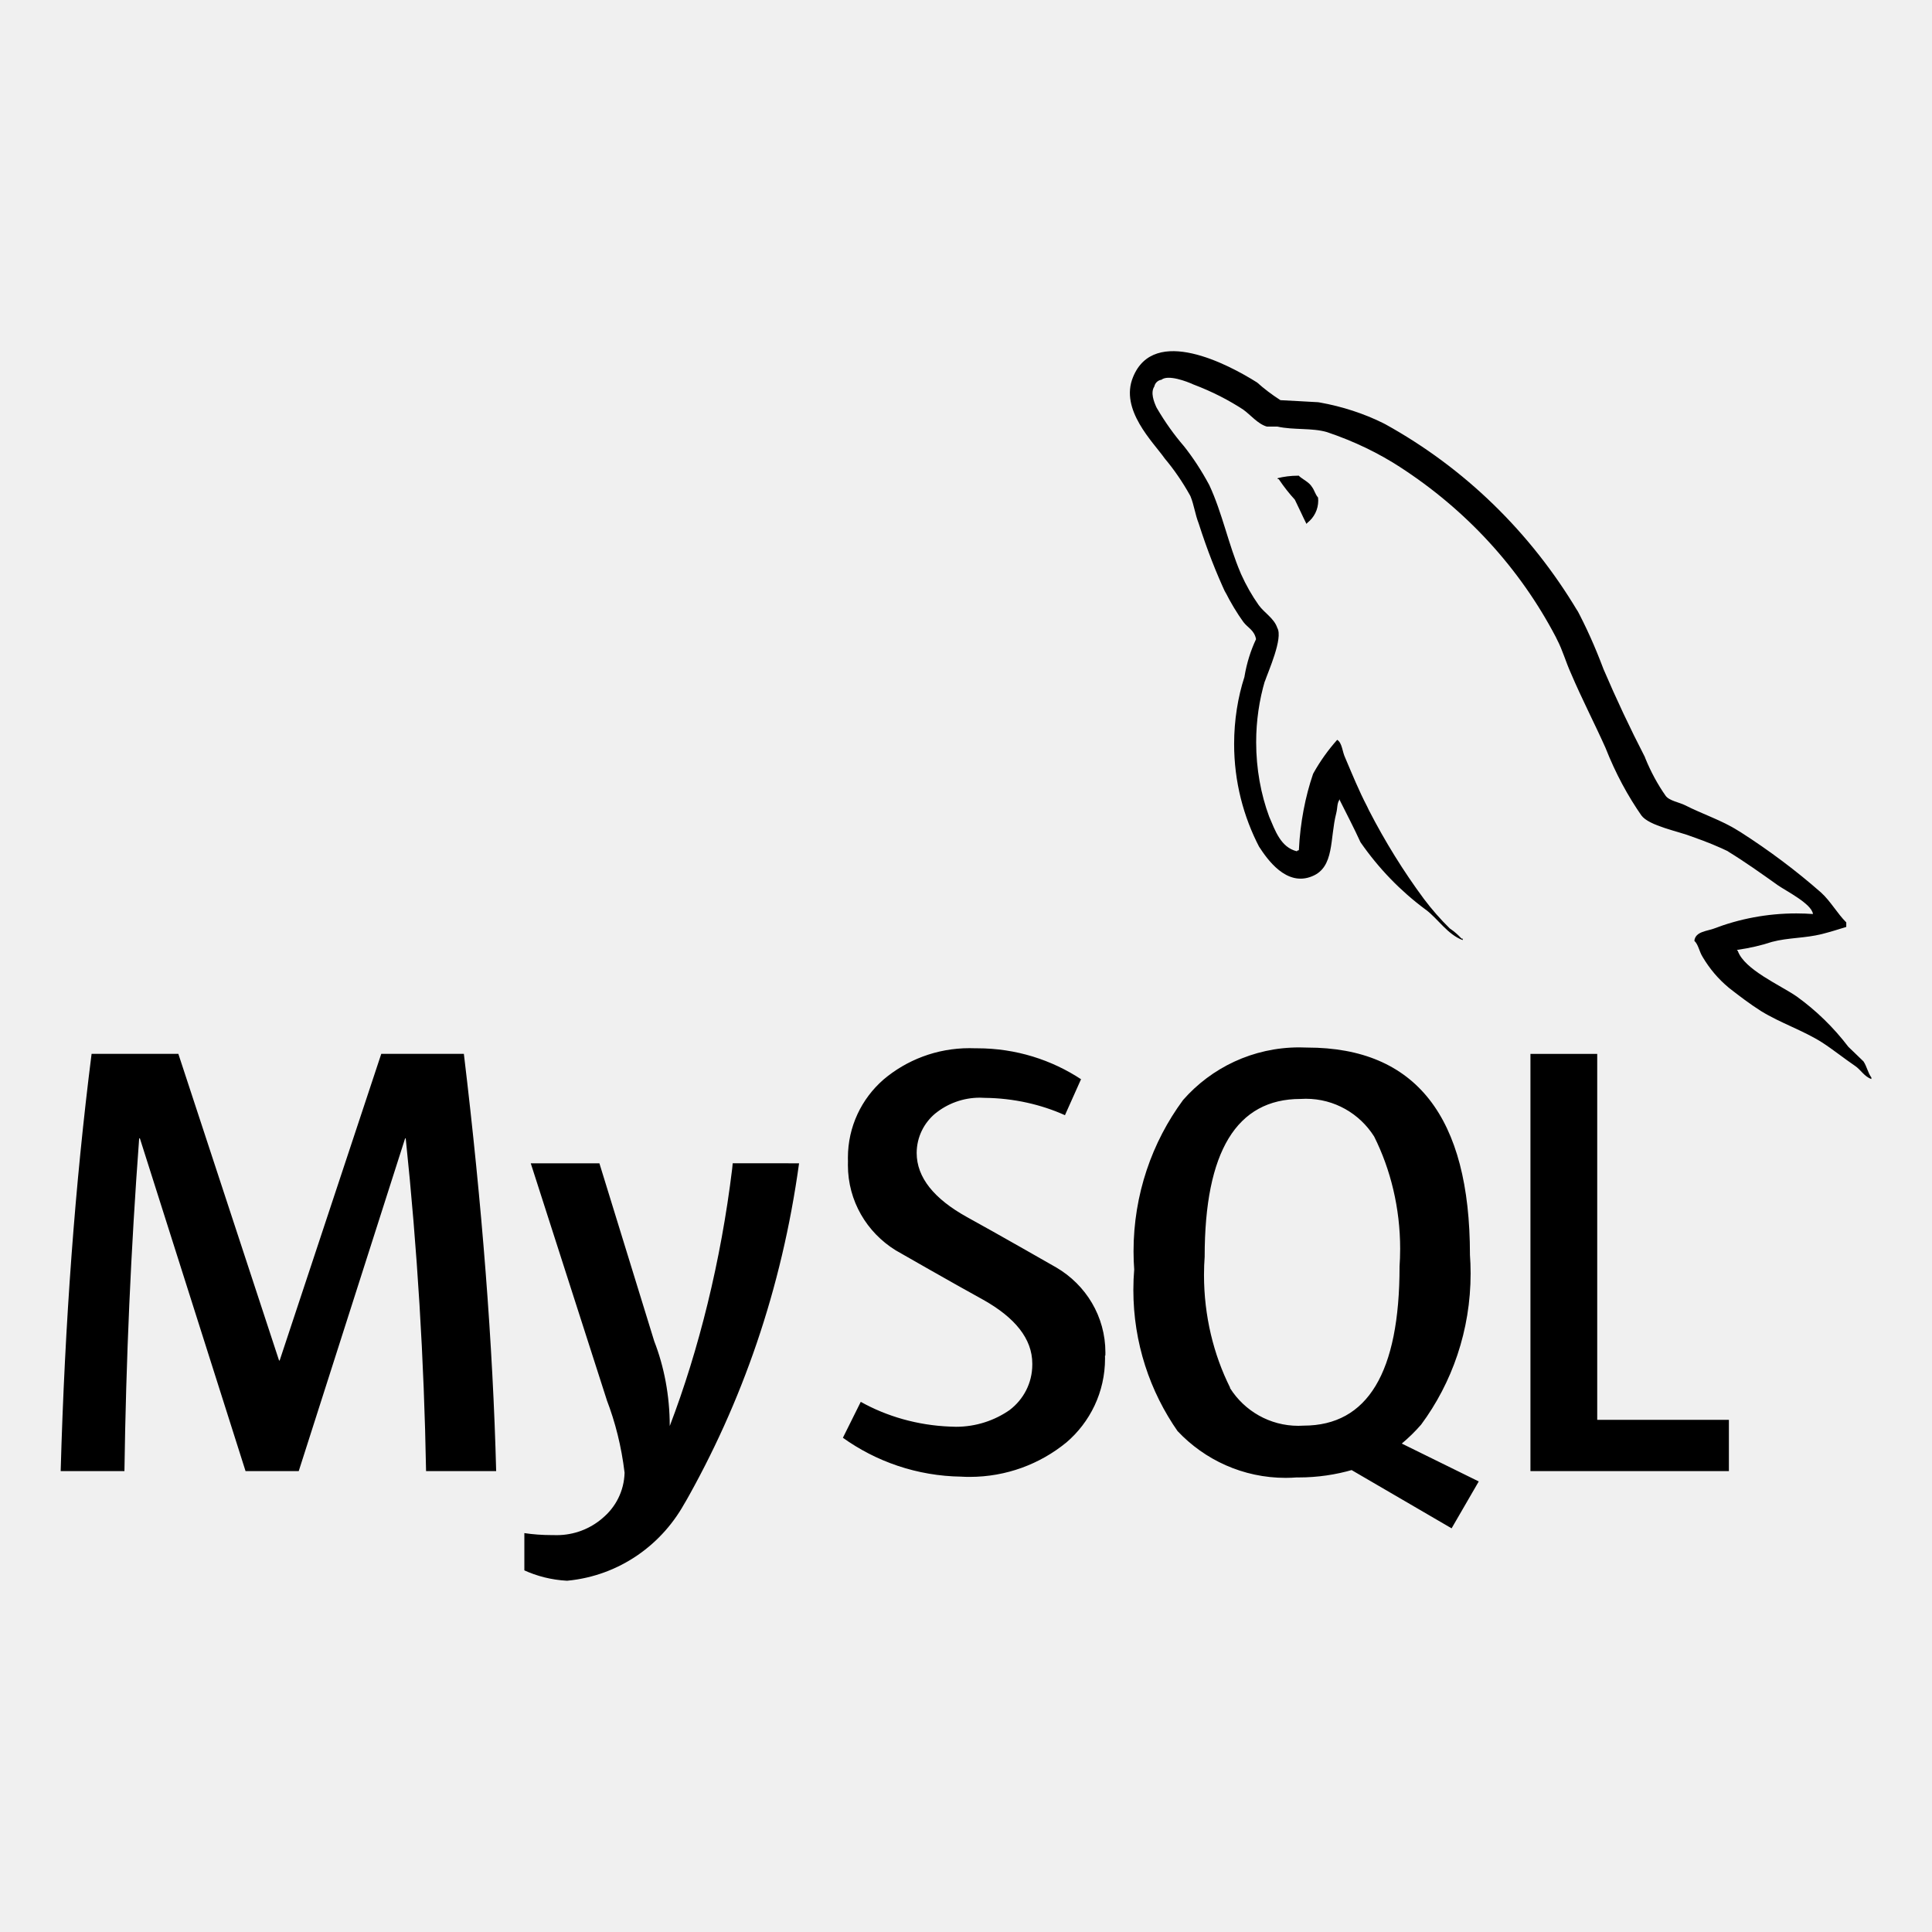
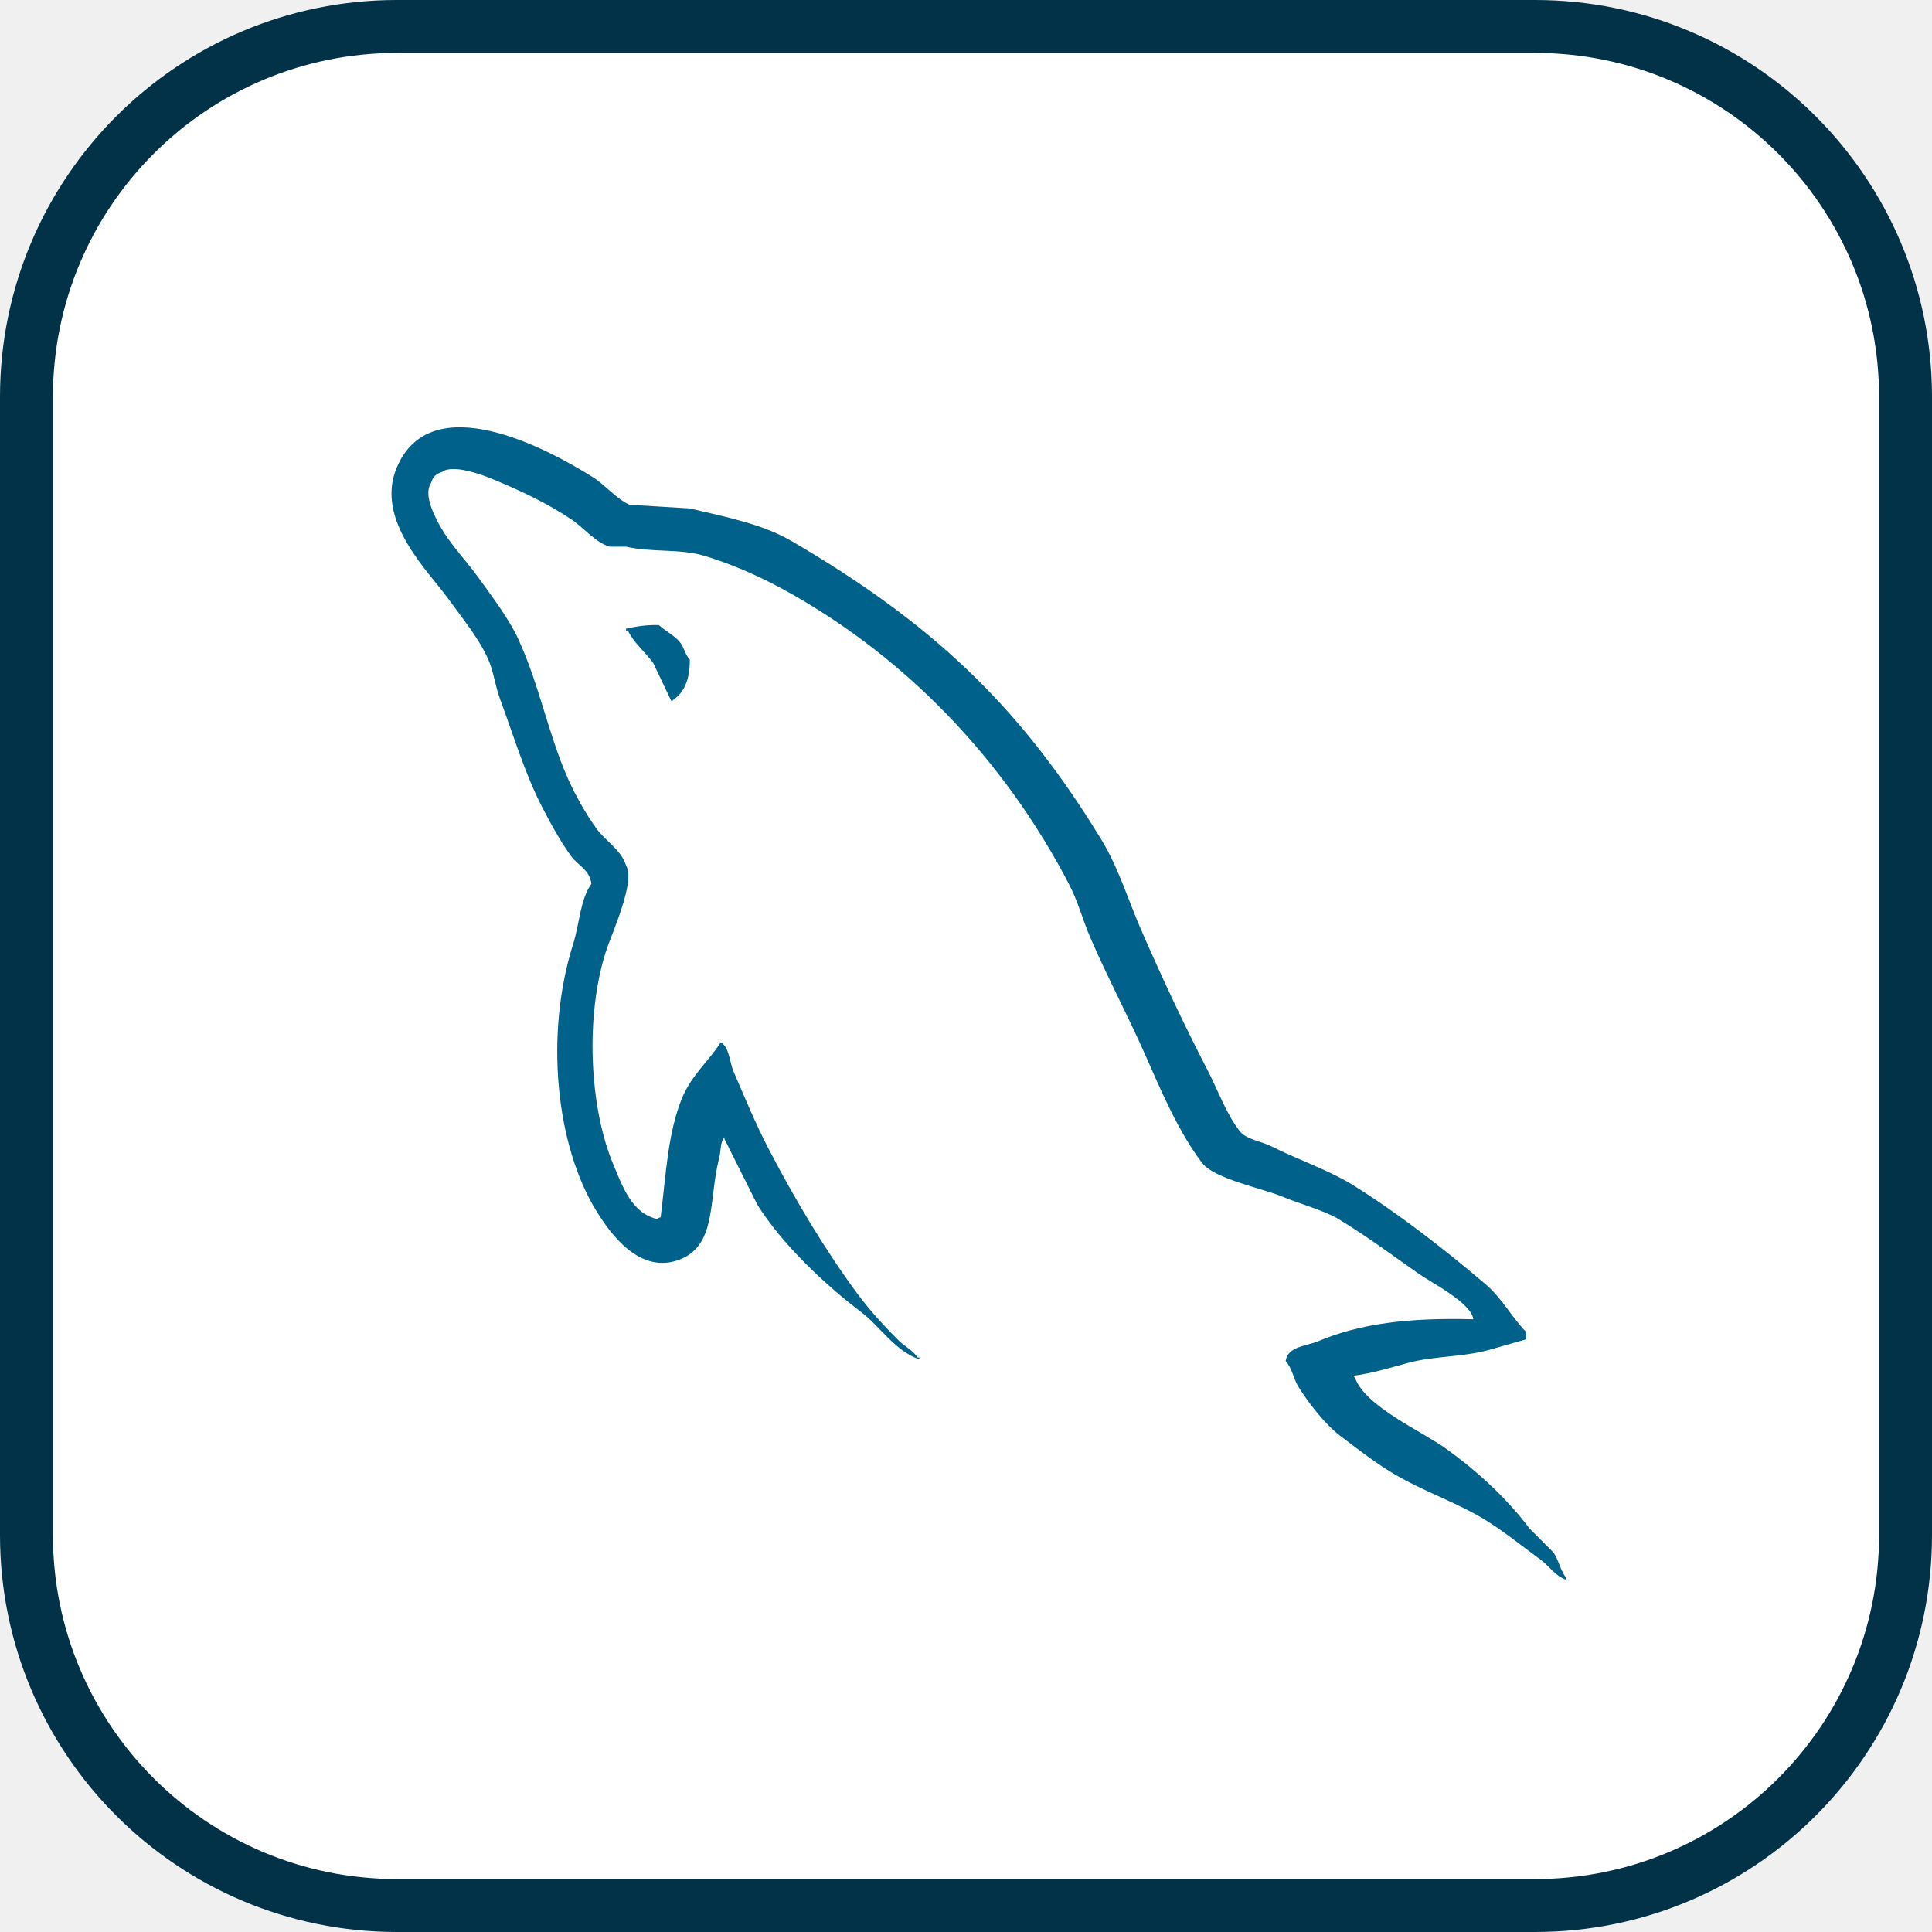
- <svg xmlns="http://www.w3.org/2000/svg" fill="#000000" width="800px" height="800px" viewBox="0 0 32 32" version="1.1">
-   <path d="M30.026 15.139c-0.082-0.006-0.177-0.010-0.273-0.010-0.484 0-0.947 0.090-1.373 0.254l0.026-0.009c-0.125 0.050-0.325 0.050-0.342 0.209 0.069 0.066 0.079 0.175 0.137 0.267 0.117 0.198 0.261 0.366 0.429 0.506l0.003 0.003c0.175 0.137 0.35 0.27 0.534 0.387 0.325 0.2 0.694 0.319 1.012 0.52 0.181 0.117 0.366 0.266 0.55 0.391 0.091 0.062 0.15 0.175 0.267 0.215v-0.025c-0.057-0.075-0.075-0.184-0.131-0.267-0.084-0.084-0.167-0.159-0.25-0.241-0.248-0.325-0.535-0.603-0.857-0.835l-0.012-0.008c-0.267-0.182-0.852-0.437-0.962-0.744l-0.016-0.018c0.218-0.031 0.412-0.077 0.599-0.139l-0.024 0.007c0.284-0.075 0.544-0.059 0.837-0.132 0.132-0.034 0.266-0.075 0.4-0.117v-0.075c-0.15-0.15-0.262-0.354-0.417-0.494-0.409-0.36-0.86-0.698-1.335-1.002l-0.045-0.027c-0.262-0.167-0.595-0.275-0.871-0.417-0.1-0.050-0.267-0.075-0.325-0.159-0.13-0.185-0.245-0.397-0.336-0.621l-0.008-0.022q-0.368-0.714-0.684-1.453c-0.144-0.383-0.287-0.697-0.448-1.001l0.023 0.047c-0.786-1.319-1.881-2.379-3.188-3.102l-0.043-0.022c-0.309-0.153-0.668-0.272-1.045-0.339l-0.025-0.004c-0.209-0.010-0.417-0.025-0.625-0.034-0.146-0.094-0.272-0.19-0.39-0.296l0.003 0.003c-0.475-0.3-1.704-0.95-2.054-0.090-0.225 0.542 0.334 1.077 0.527 1.352 0.154 0.183 0.294 0.388 0.415 0.605l0.010 0.020c0.059 0.145 0.075 0.294 0.134 0.445 0.145 0.452 0.292 0.823 0.459 1.182l-0.026-0.062c0.099 0.199 0.202 0.368 0.317 0.528l-0.008-0.012c0.067 0.091 0.182 0.134 0.209 0.284-0.086 0.181-0.153 0.391-0.19 0.61l-0.002 0.014c-0.108 0.332-0.171 0.715-0.171 1.112 0 0.621 0.153 1.206 0.423 1.72l-0.010-0.020c0.134 0.207 0.452 0.667 0.878 0.491 0.375-0.15 0.292-0.625 0.4-1.043 0.025-0.1 0.009-0.166 0.060-0.234v0.019c0.117 0.235 0.235 0.459 0.342 0.694 0.302 0.435 0.661 0.805 1.071 1.11l0.013 0.009c0.2 0.15 0.359 0.41 0.609 0.502v-0.025h-0.019c-0.057-0.062-0.12-0.117-0.189-0.164l-0.004-0.002c-0.155-0.152-0.299-0.316-0.429-0.489l-0.008-0.011c-0.326-0.44-0.636-0.938-0.905-1.461l-0.029-0.061c-0.137-0.262-0.252-0.545-0.362-0.804-0.050-0.1-0.050-0.25-0.134-0.3-0.148 0.166-0.281 0.351-0.392 0.55l-0.008 0.016c-0.128 0.373-0.212 0.804-0.234 1.251l-0 0.011c-0.034 0.009-0.017 0-0.034 0.018-0.267-0.065-0.359-0.342-0.459-0.575-0.136-0.366-0.215-0.79-0.215-1.231 0-0.356 0.051-0.7 0.147-1.025l-0.006 0.026c0.059-0.175 0.309-0.727 0.209-0.895-0.052-0.159-0.217-0.25-0.309-0.379-0.109-0.154-0.209-0.329-0.292-0.514l-0.008-0.020c-0.2-0.467-0.3-0.985-0.517-1.452-0.131-0.244-0.269-0.454-0.424-0.65l0.007 0.009c-0.165-0.191-0.317-0.404-0.449-0.63l-0.011-0.020c-0.041-0.091-0.1-0.242-0.034-0.342 0.012-0.058 0.058-0.103 0.117-0.112l0.001-0c0.11-0.090 0.419 0.027 0.527 0.077 0.317 0.12 0.59 0.261 0.843 0.427l-0.016-0.010c0.117 0.082 0.244 0.241 0.394 0.282h0.175c0.267 0.059 0.569 0.018 0.819 0.091 0.459 0.155 0.856 0.349 1.223 0.587l-0.021-0.013c1.104 0.713 1.988 1.677 2.586 2.816l0.020 0.041c0.1 0.192 0.144 0.369 0.235 0.569 0.175 0.412 0.391 0.829 0.569 1.227 0.169 0.428 0.369 0.798 0.607 1.139l-0.012-0.018c0.125 0.175 0.627 0.266 0.852 0.357 0.237 0.083 0.427 0.162 0.611 0.251l-0.037-0.016c0.287 0.175 0.567 0.375 0.837 0.567 0.137 0.095 0.554 0.304 0.579 0.472zM18.302 22.452c0 0.015 0.001 0.032 0.001 0.049 0 0.558-0.249 1.057-0.643 1.393l-0.003 0.002c-0.432 0.352-0.989 0.566-1.596 0.566-0.047 0-0.094-0.001-0.14-0.004l0.006 0c-0.739-0.010-1.419-0.25-1.976-0.651l0.010 0.007 0.296-0.595c0.429 0.24 0.939 0.389 1.481 0.41l0.006 0c0.027 0.002 0.058 0.003 0.090 0.003 0.332 0 0.641-0.104 0.894-0.281l-0.005 0.003c0.229-0.174 0.375-0.446 0.375-0.752 0-0.006-0-0.011-0-0.017v0.001c0-0.412-0.287-0.762-0.81-1.056-0.485-0.266-1.453-0.821-1.453-0.821-0.478-0.296-0.791-0.817-0.791-1.411 0-0.021 0-0.042 0.001-0.063l-0 0.003c-0.001-0.019-0.001-0.041-0.001-0.063 0-0.515 0.227-0.977 0.586-1.291l0.002-0.002c0.382-0.324 0.881-0.521 1.426-0.521 0.035 0 0.069 0.001 0.103 0.002l-0.005-0c0.009-0 0.020-0 0.031-0 0.639 0 1.234 0.191 1.73 0.52l-0.012-0.007-0.266 0.595c-0.391-0.176-0.847-0.282-1.327-0.287l-0.002-0c-0.024-0.002-0.051-0.003-0.079-0.003-0.28 0-0.538 0.098-0.74 0.262l0.002-0.002c-0.189 0.157-0.309 0.392-0.31 0.655v0c0 0.41 0.292 0.762 0.832 1.062 0.491 0.269 1.483 0.837 1.483 0.837 0.488 0.287 0.811 0.809 0.811 1.407 0 0.018-0 0.037-0.001 0.055l0-0.003zM20.374 22.983c-0.273-0.545-0.432-1.187-0.432-1.866 0-0.107 0.004-0.213 0.012-0.317l-0.001 0.014q0-2.611 1.587-2.612c0.026-0.002 0.057-0.003 0.089-0.003 0.475 0 0.892 0.248 1.129 0.622l0.003 0.005c0.271 0.542 0.43 1.182 0.43 1.858 0 0.104-0.004 0.207-0.011 0.309l0.001-0.014q0 2.632-1.587 2.634c-0.027 0.002-0.058 0.003-0.089 0.003-0.475 0-0.893-0.248-1.13-0.622l-0.003-0.005zM24.488 24.535l-1.27-0.625c0.116-0.097 0.22-0.199 0.316-0.309l0.003-0.003c0.513-0.692 0.821-1.563 0.821-2.505 0-0.109-0.004-0.217-0.012-0.324l0.001 0.014q0-3.43-2.693-3.432c-0.040-0.002-0.087-0.003-0.134-0.003-0.767 0-1.456 0.337-1.925 0.872l-0.002 0.003c-0.511 0.692-0.818 1.562-0.818 2.504 0 0.106 0.004 0.211 0.012 0.315l-0.001-0.014c-0.009 0.101-0.014 0.219-0.014 0.338 0 0.874 0.274 1.684 0.74 2.349l-0.009-0.013c0.449 0.478 1.086 0.776 1.791 0.776 0.066 0 0.131-0.003 0.195-0.008l-0.009 0.001c0.009 0 0.021 0 0.032 0 0.311 0 0.612-0.045 0.897-0.128l-0.022 0.006 1.656 0.965 0.45-0.777zM28.636 24.366h-3.287v-6.91h1.106v6.061h2.181zM13.235 19.268c-0.287 2.084-0.944 3.965-1.905 5.65l0.040-0.077c-0.385 0.741-1.113 1.257-1.968 1.34l-0.010 0.001c-0.259-0.014-0.5-0.076-0.719-0.177l0.012 0.005v-0.617c0.137 0.021 0.295 0.033 0.456 0.033 0.009 0 0.018-0 0.028-0h-0.001c0.016 0.001 0.034 0.001 0.052 0.001 0.289 0 0.554-0.105 0.758-0.28l-0.002 0.001c0.22-0.181 0.361-0.451 0.369-0.755l0-0.001c-0.053-0.438-0.154-0.837-0.299-1.214l0.012 0.034-1.267-3.944h1.137l0.909 2.949c0.162 0.416 0.256 0.898 0.256 1.401 0 0.001 0 0.002 0 0.002v-0c0.482-1.262 0.848-2.734 1.034-4.261l0.009-0.092zM8.215 24.366h-1.158q-0.049-2.761-0.337-5.511h-0.010l-1.762 5.511h-0.881l-1.75-5.511h-0.012q-0.205 2.751-0.244 5.511h-1.056q0.103-3.685 0.512-6.911h1.437l1.668 5.079h0.010l1.683-5.079h1.368q0.454 3.777 0.535 6.911zM21.505 7.879c-0.002 0-0.005-0-0.008-0-0.119 0-0.234 0.015-0.344 0.043l0.010-0.002v0.016h0.017c0.086 0.128 0.174 0.239 0.269 0.343l-0.002-0.002c0.067 0.134 0.125 0.267 0.192 0.4l0.017-0.019c0.109-0.086 0.178-0.218 0.178-0.366 0-0.018-0.001-0.035-0.003-0.053l0 0.002c-0.050-0.059-0.057-0.117-0.1-0.175-0.050-0.084-0.157-0.125-0.225-0.191z" />
+ <svg xmlns="http://www.w3.org/2000/svg" width="800px" height="800px" viewBox="0 0 73 73" version="1.1">
+   <defs>
+ 
+ </defs>
+   <g id="databases-and-servers/databases/mysql" stroke="none" stroke-width="1" fill="none" fill-rule="evenodd">
+     <g id="container" transform="translate(2, 2)" fill="#FFFFFF" fill-rule="nonzero" stroke="#013247" stroke-width="2">
+       <rect id="mask" x="-1" y="-1" width="71" height="71" rx="14">
+ 
+ </rect>
+     </g>
+     <g id="MySQL" transform="translate(14, 16)" fill="#00618A">
+       <g id="Group" transform="translate(0.786008, 0.109629)" fill-rule="nonzero">
+         <path d="M40.883,33.739 C38.461,33.673 36.612,33.898 35.031,34.565 C34.581,34.754 33.865,34.759 33.792,35.322 C34.039,35.581 34.077,35.968 34.273,36.286 C34.651,36.897 35.288,37.716 35.857,38.145 C36.478,38.614 37.119,39.116 37.785,39.522 C38.97,40.245 40.293,40.657 41.434,41.381 C42.106,41.808 42.774,42.345 43.43,42.827 C43.754,43.065 43.972,43.435 44.394,43.584 C44.394,43.561 44.394,43.538 44.394,43.515 C44.172,43.233 44.115,42.846 43.912,42.551 C43.614,42.253 43.315,41.955 43.017,41.656 C42.142,40.495 41.031,39.475 39.85,38.627 C38.908,37.951 36.801,37.038 36.408,35.942 C36.385,35.919 36.362,35.896 36.339,35.873 C37.006,35.798 37.788,35.556 38.404,35.391 C39.44,35.114 40.365,35.185 41.434,34.909 C41.915,34.772 42.397,34.634 42.88,34.496 C42.88,34.404 42.88,34.313 42.88,34.221 C42.339,33.666 41.954,32.933 41.365,32.431 C39.823,31.118 38.14,29.806 36.408,28.713 C35.447,28.106 34.259,27.712 33.241,27.198 C32.898,27.025 32.296,26.935 32.07,26.647 C31.535,25.965 31.244,25.101 30.831,24.306 C29.967,22.642 29.118,20.825 28.353,19.074 C27.83,17.88 27.489,16.702 26.838,15.631 C23.712,10.491 20.347,7.389 15.134,4.34 C14.025,3.691 12.689,3.435 11.278,3.101 C10.521,3.055 9.764,3.009 9.006,2.963 C8.544,2.77 8.063,2.204 7.629,1.93 C5.903,0.839 1.473,-1.534 0.194,1.586 C-0.613,3.555 1.401,5.477 2.122,6.474 C2.627,7.174 3.275,7.959 3.636,8.746 C3.874,9.264 3.915,9.782 4.118,10.33 C4.619,11.679 5.054,13.146 5.702,14.392 C6.029,15.023 6.39,15.687 6.803,16.251 C7.057,16.597 7.492,16.749 7.56,17.284 C7.135,17.879 7.111,18.802 6.872,19.556 C5.796,22.949 6.202,27.166 7.767,29.677 C8.247,30.447 9.379,32.101 10.934,31.467 C12.295,30.912 11.991,29.195 12.38,27.68 C12.468,27.336 12.414,27.084 12.586,26.854 C12.586,26.877 12.586,26.9 12.586,26.923 C13,27.749 13.413,28.575 13.826,29.401 C14.743,30.878 16.371,32.422 17.75,33.463 C18.465,34.004 19.028,34.938 19.953,35.253 C19.953,35.23 19.953,35.208 19.953,35.184 C19.93,35.184 19.907,35.184 19.884,35.184 C19.705,34.905 19.425,34.789 19.196,34.565 C18.657,34.037 18.058,33.38 17.612,32.775 C16.358,31.072 15.249,29.207 14.239,27.267 C13.757,26.34 13.337,25.318 12.931,24.375 C12.774,24.012 12.776,23.462 12.449,23.274 C12.004,23.965 11.348,24.523 11.003,25.339 C10.452,26.643 10.381,28.234 10.177,29.883 C10.056,29.926 10.11,29.897 10.039,29.952 C9.08,29.721 8.743,28.733 8.387,27.887 C7.486,25.745 7.318,22.296 8.111,19.831 C8.316,19.194 9.244,17.185 8.869,16.595 C8.689,16.007 8.098,15.667 7.767,15.218 C7.358,14.663 6.949,13.932 6.665,13.29 C5.928,11.62 5.583,9.746 4.807,8.058 C4.436,7.251 3.808,6.435 3.292,5.717 C2.721,4.923 2.082,4.337 1.64,3.376 C1.482,3.035 1.269,2.488 1.502,2.137 C1.576,1.9 1.681,1.801 1.915,1.724 C2.315,1.416 3.427,1.826 3.843,1.999 C4.947,2.458 5.868,2.894 6.803,3.514 C7.252,3.812 7.706,4.387 8.249,4.547 C8.455,4.547 8.662,4.547 8.869,4.547 C9.838,4.769 10.924,4.616 11.829,4.891 C13.43,5.377 14.864,6.134 16.166,6.956 C20.135,9.462 23.379,13.029 25.599,17.284 C25.956,17.969 26.11,18.623 26.425,19.349 C27.059,20.815 27.859,22.322 28.49,23.755 C29.12,25.185 29.734,26.628 30.624,27.818 C31.093,28.443 32.901,28.779 33.723,29.126 C34.299,29.369 35.242,29.623 35.788,29.952 C36.83,30.581 37.84,31.329 38.818,32.018 C39.306,32.362 40.808,33.117 40.883,33.739 Z" id="Shape">
+ 
+ </path>
+       </g>
+       <g id="Group" transform="translate(9.654588, 7.607551)">
+         <path d="M1.239,0.009 C0.735,5.20417043e-18 0.378,0.064 0,0.147 C0,0.17 0,0.193 0,0.216 C0.023,0.216 0.046,0.216 0.069,0.216 C0.31,0.71 0.735,1.029 1.033,1.455 C1.262,1.937 1.492,2.419 1.721,2.901 C1.744,2.878 1.767,2.855 1.79,2.832 C2.216,2.532 2.412,2.051 2.41,1.317 C2.239,1.138 2.214,0.912 2.065,0.698 C1.869,0.412 1.488,0.25 1.239,0.009 Z" id="Shape">
+ 
+ </path>
+       </g>
+     </g>
+   </g>
</svg>
